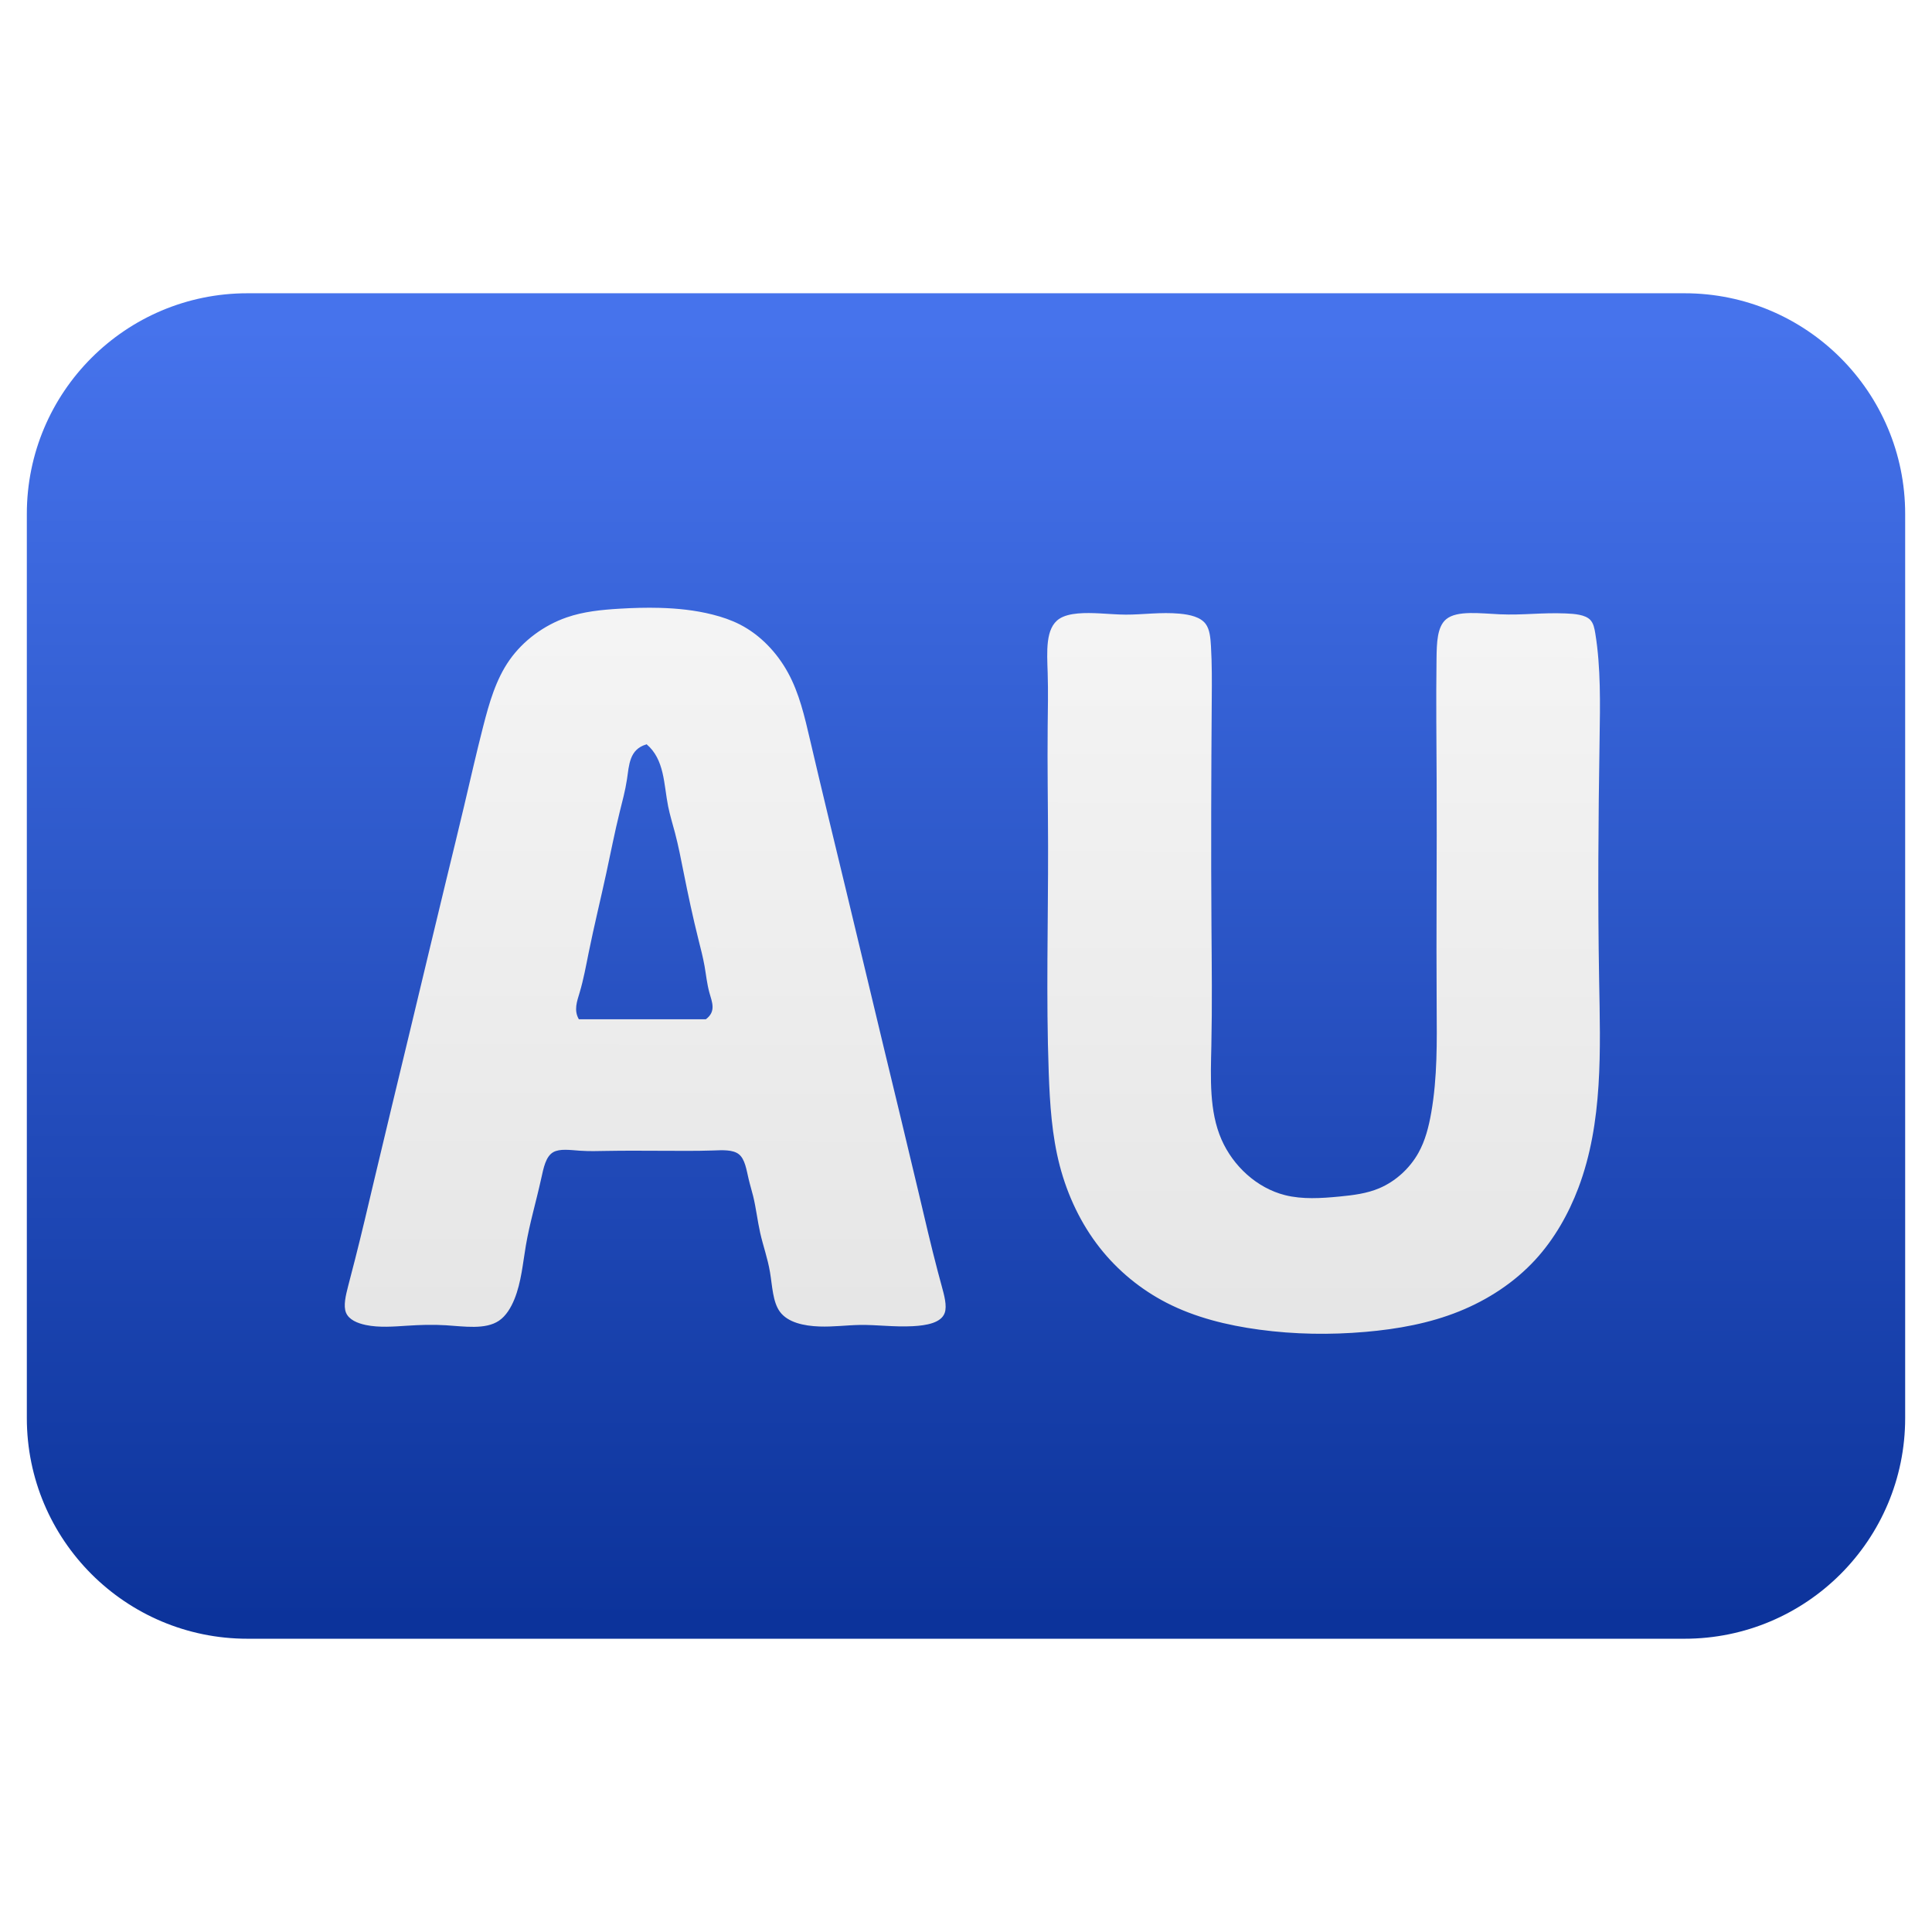
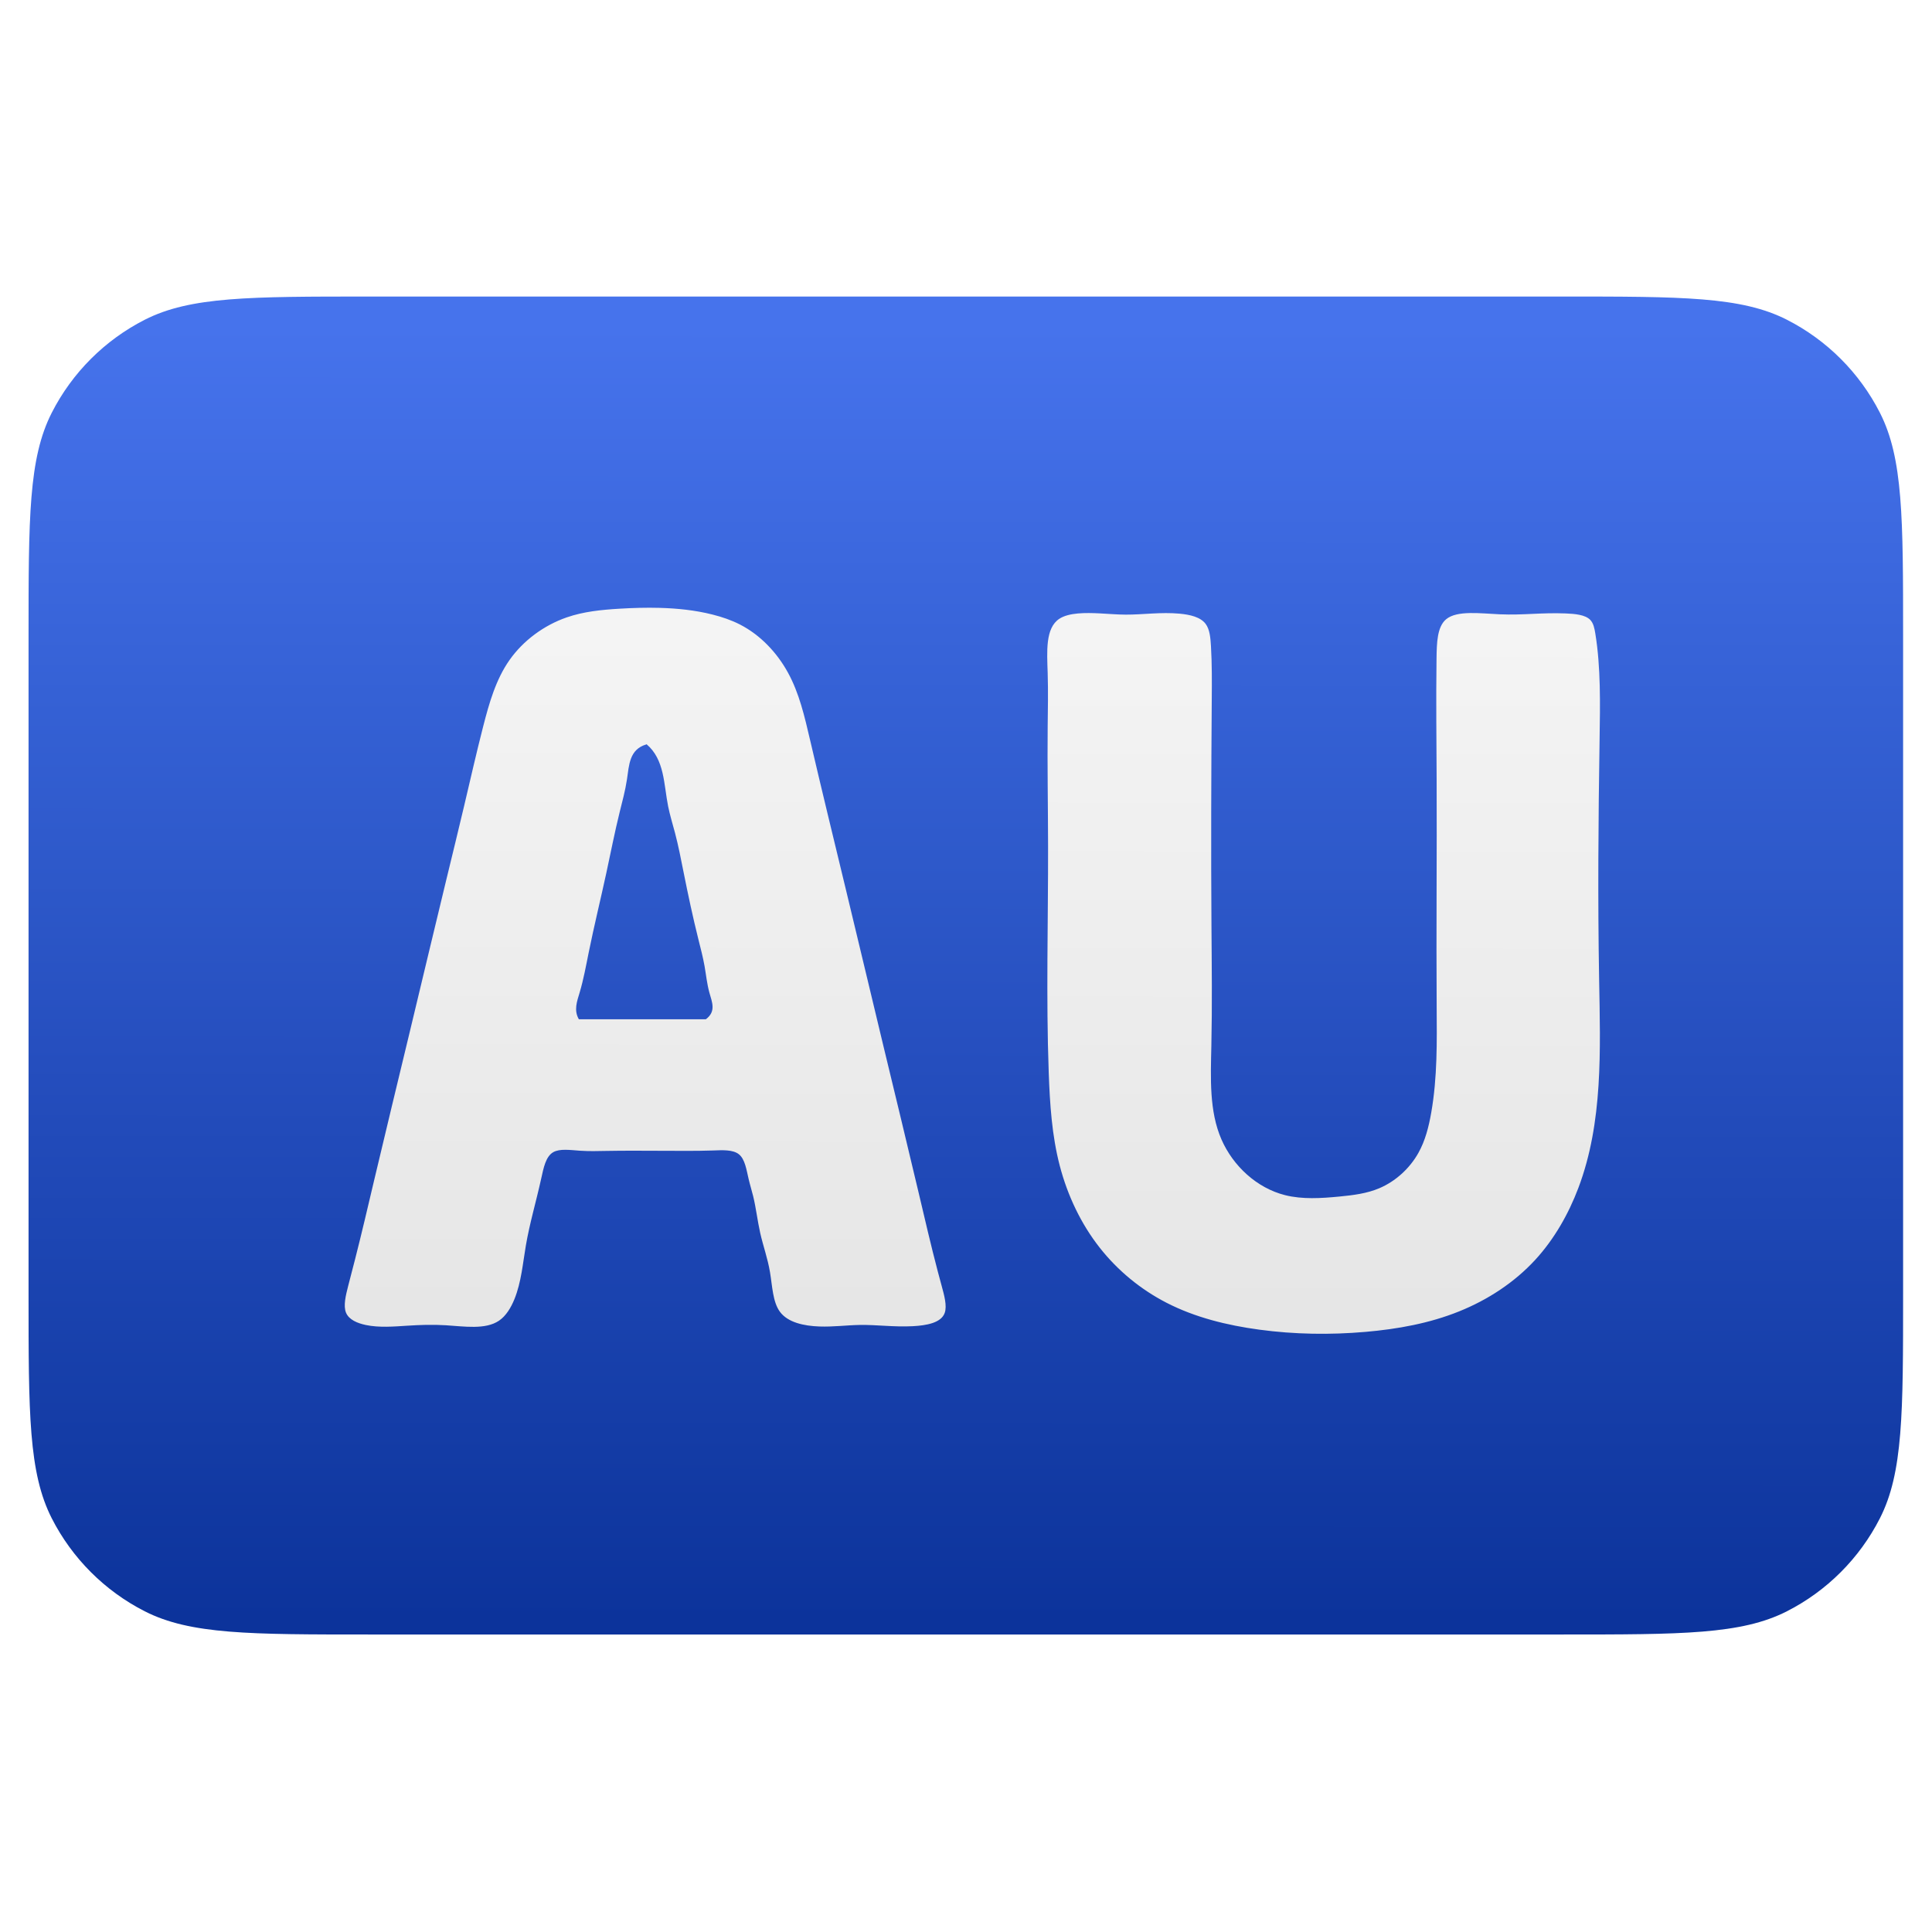
<svg xmlns="http://www.w3.org/2000/svg" width="144" height="144" viewBox="0 0 144 144">
  <defs>
-     <linearGradient id="au-badge" gradientUnits="userSpaceOnUse" x1="72.015" y1="23.483" x2="71.985" y2="120.518">
+     <linearGradient id="au-badge" gradientUnits="userSpaceOnUse" x1="72.015" y1="23.483" x2="71.985" y2="120.518" gradientTransform="matrix(1.001418 0 0 1.001418 0.1985816 0.1985816)">
      <stop offset="0" stop-color="#4673EC" />
      <stop offset="0.143" stop-color="#3E6AE1" />
      <stop offset="0.286" stop-color="#3561D5" />
      <stop offset="0.429" stop-color="#2D58C9" />
      <stop offset="0.571" stop-color="#254EBE" />
      <stop offset="0.714" stop-color="#1C45B2" />
      <stop offset="0.857" stop-color="#143CA6" />
      <stop offset="1" stop-color="#0C339B" />
    </linearGradient>
    <linearGradient id="au-letters" gradientUnits="userSpaceOnUse" x1="72.025" y1="46.455" x2="71.975" y2="97.479">
      <stop offset="0" stop-color="#F4F4F4" />
      <stop offset="0.143" stop-color="#F2F2F2" />
      <stop offset="0.286" stop-color="#F0F0F0" />
      <stop offset="0.429" stop-color="#EEEEEE" />
      <stop offset="0.571" stop-color="#ECECEC" />
      <stop offset="0.714" stop-color="#EAEAEA" />
      <stop offset="0.857" stop-color="#E8E8E8" />
      <stop offset="1" stop-color="#E6E6E6" />
    </linearGradient>
  </defs>
+   <path d="M 116.645 21.474 c 8.961 0 13.441 0 16.864 1.744 a 16 16 0 0 1 6.992 6.992 c 1.744 3.423 1.744 7.903 1.744 16.864 L 142.245 96.453 c 0 8.961 0 13.441 -1.744 16.864 a 16 16 0 0 1 -6.992 6.992 c -3.423 1.744 -7.903 1.744 -16.864 1.744 L 26.929 122.053 c -8.961 0 -13.441 0 -16.864 -1.744 a 16 16 0 0 1 -6.992 -6.992 c -1.744 -3.423 -1.744 -7.903 -1.744 -16.864 L 1.329 47.075 c 0 -8.961 0 -13.441 1.744 -16.864 a 16 16 0 0 1 6.992 -6.992 c 3.423 -1.744 7.903 -1.744 16.864 -1.744 Z" fill="url(#au-badge)" transform="matrix(0.9915014 0 0 0.9915014 0.8101983 0.8101983)" />
  <g transform="matrix(0.9929078 0 0 0.9929078 1.007092 1.007092)">
-     <rect x="1" y="21" width="141" height="101" rx="16.564" fill="url(#au-badge)" />
    <path d="M41.524 45.332C42.794 44.891 44.149 44.758 45.497 44.678C46.501 44.618 47.501 44.589 48.503 44.616C49.839 44.653 51.177 44.79 52.479 45.12C53.188 45.299 53.886 45.535 54.534 45.867C56.064 46.652 57.311 47.974 58.135 49.477C58.986 51.029 59.384 52.775 59.79 54.513C60.675 58.31 61.593 62.068 62.502 65.839C62.958 67.728 63.412 69.621 63.864 71.513C64.341 73.503 64.816 75.493 65.294 77.481C66.178 81.153 67.073 84.82 67.942 88.508C68.413 90.507 68.877 92.512 69.389 94.456C69.478 94.794 69.568 95.131 69.67 95.501C69.861 96.198 70.091 97.012 69.901 97.544C69.633 98.293 68.533 98.483 67.514 98.538C66.085 98.614 64.816 98.423 63.513 98.445C62.535 98.462 61.537 98.598 60.495 98.561C59.337 98.519 58.124 98.263 57.53 97.453C56.989 96.715 56.962 95.518 56.786 94.48C56.607 93.42 56.273 92.526 56.049 91.529C55.85 90.641 55.74 89.671 55.525 88.787C55.419 88.356 55.289 87.945 55.183 87.492C55.019 86.795 54.911 85.997 54.448 85.63C53.997 85.273 53.212 85.323 52.497 85.349C51.789 85.374 51.15 85.377 50.497 85.377C49.845 85.377 49.178 85.374 48.508 85.371C47.166 85.365 45.806 85.357 44.504 85.381C43.854 85.393 43.218 85.414 42.506 85.365C41.795 85.315 41.007 85.197 40.518 85.475C39.952 85.798 39.789 86.655 39.611 87.462C39.215 89.256 38.747 90.804 38.46 92.485C38.232 93.817 38.118 95.233 37.605 96.502C37.34 97.155 36.97 97.769 36.443 98.126C35.429 98.814 33.834 98.554 32.458 98.469C31.436 98.406 30.535 98.44 29.541 98.503C28.547 98.566 27.459 98.658 26.46 98.452C25.8 98.315 25.178 98.048 24.962 97.53C24.744 97.004 24.942 96.219 25.123 95.512C25.313 94.775 25.484 94.123 25.653 93.462C26.147 91.523 26.616 89.511 27.089 87.51C27.963 83.815 28.852 80.159 29.736 76.482C30.214 74.493 30.691 72.499 31.167 70.511C31.608 68.67 32.049 66.835 32.496 64.993C32.942 63.157 33.394 61.315 33.827 59.481C34.296 57.495 34.742 55.52 35.253 53.528C35.705 51.767 36.206 49.993 37.233 48.533C38.261 47.071 39.817 45.924 41.524 45.332ZM78.512 45.432C79.23 44.964 80.492 44.977 81.55 45.031C82.253 45.067 82.866 45.122 83.502 45.124C84.775 45.128 86.138 44.922 87.532 45.051C88.312 45.124 89.101 45.301 89.489 45.819C89.797 46.232 89.852 46.862 89.888 47.478C89.969 48.862 89.958 50.179 89.948 51.502C89.906 57.126 89.887 62.875 89.926 68.507C89.947 71.488 89.984 74.436 89.918 77.493C89.866 79.913 89.749 82.402 90.679 84.525C91.546 86.505 93.323 88.167 95.456 88.703C96.746 89.027 98.166 88.939 99.523 88.807C100.576 88.706 101.592 88.578 102.523 88.183C103.733 87.67 104.802 86.706 105.459 85.532C105.976 84.61 106.24 83.558 106.424 82.506C106.889 79.848 106.849 77.189 106.831 74.512C106.794 68.853 106.854 63.116 106.829 57.503C106.816 54.532 106.779 51.596 106.821 48.426C106.837 47.248 106.864 46.038 107.542 45.471C108.36 44.787 110.124 45.037 111.569 45.099C113.361 45.175 114.662 44.962 116.509 45.034C117.205 45.062 117.978 45.129 118.354 45.512C118.602 45.765 118.678 46.155 118.742 46.55C119.155 49.089 119.103 51.811 119.061 54.502C118.966 60.556 118.921 66.454 119.026 72.485C119.119 77.806 119.329 83.231 117.47 88.156C116.729 90.118 115.659 92.001 114.236 93.551C112.67 95.255 110.675 96.556 108.53 97.422C106.296 98.325 103.899 98.756 101.492 98.965C98.836 99.196 96.169 99.156 93.519 98.799C91.095 98.472 88.686 97.88 86.536 96.771C84.611 95.777 82.894 94.368 81.549 92.66C80.128 90.858 79.121 88.722 78.54 86.5C77.945 84.225 77.795 81.858 77.71 79.496C77.506 73.831 77.671 68.191 77.661 62.497C77.656 59.483 77.601 56.454 77.631 53.52C77.645 52.216 77.675 50.93 77.631 49.508C77.582 47.907 77.44 46.132 78.512 45.432ZM47.5 54.867C46.224 55.243 46.211 56.417 46.048 57.503C45.92 58.35 45.7 59.144 45.502 59.947C45.131 61.446 44.832 62.982 44.503 64.505C44.068 66.514 43.579 68.501 43.172 70.513C42.97 71.513 42.788 72.519 42.495 73.501C42.296 74.167 42.047 74.822 42.438 75.499L51.97 75.5C52.765 74.904 52.432 74.207 52.237 73.498C52.055 72.838 51.991 72.168 51.874 71.506C51.753 70.826 51.576 70.155 51.408 69.483C50.993 67.824 50.639 66.161 50.304 64.479C50.105 63.484 49.913 62.482 49.657 61.511C49.482 60.845 49.276 60.193 49.139 59.509C48.808 57.851 48.88 56.001 47.516 54.847Z" fill="url(#au-letters)" fill-rule="evenodd" />
  </g>
</svg>
